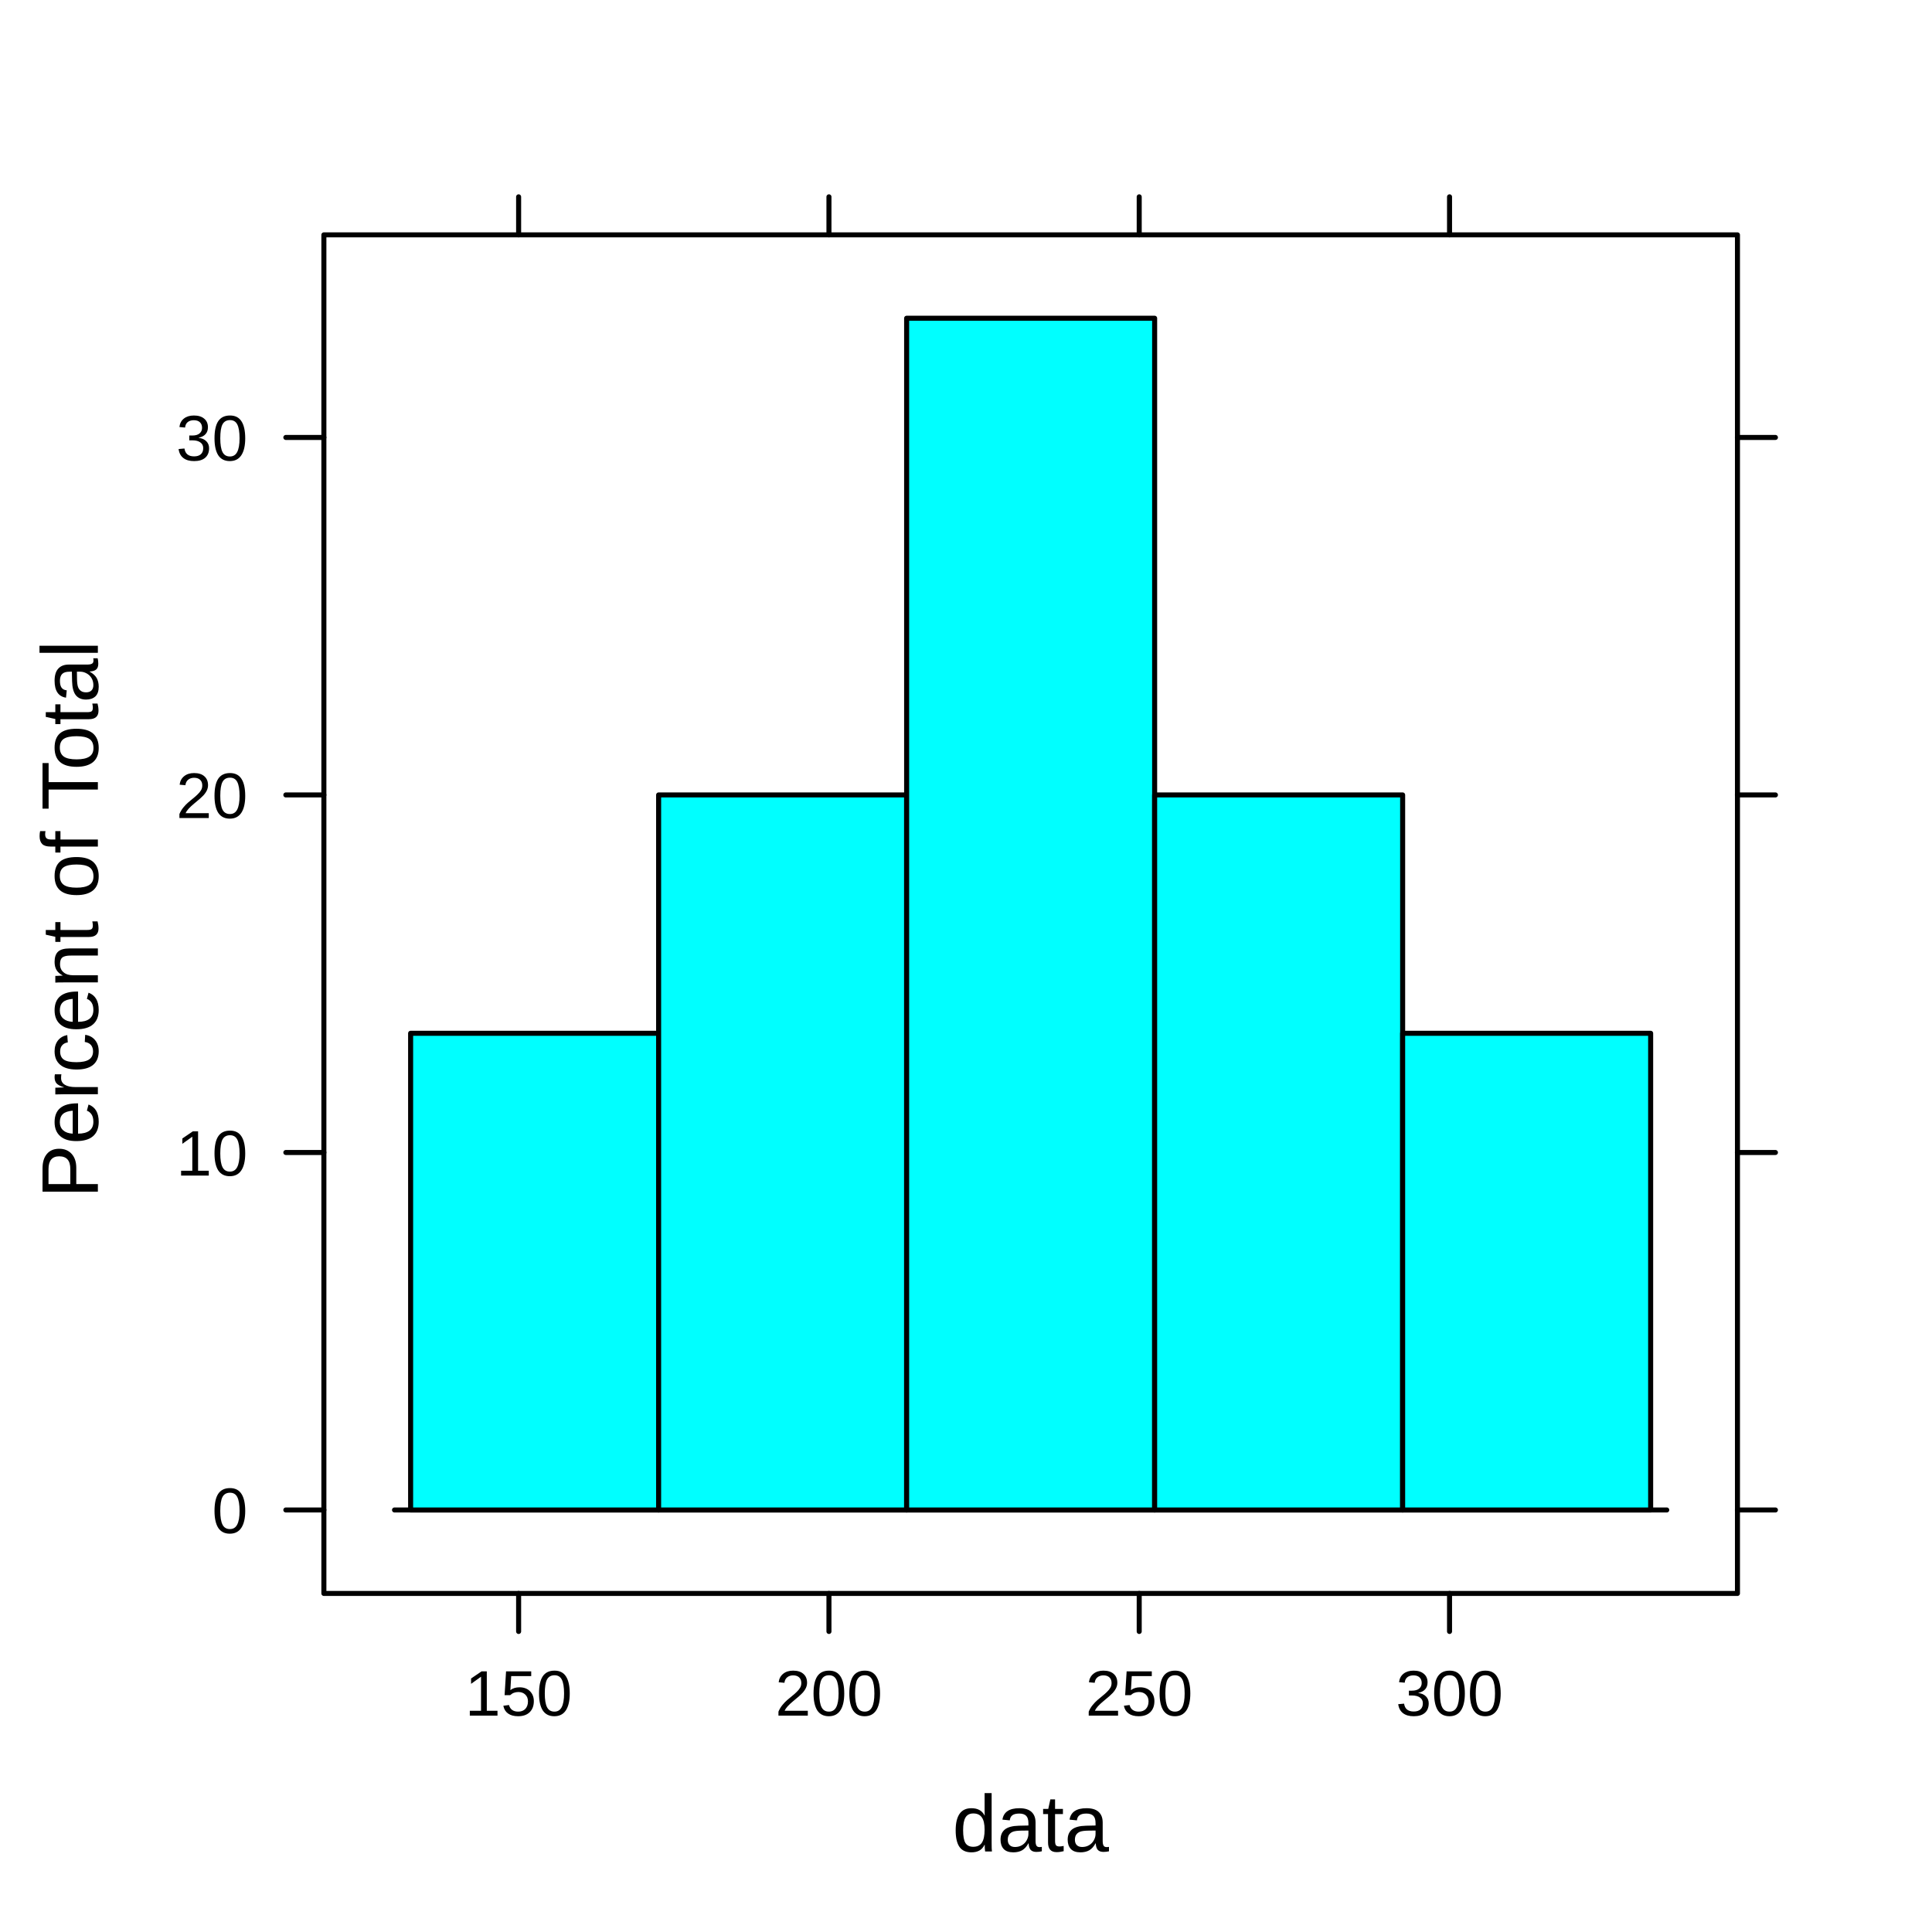
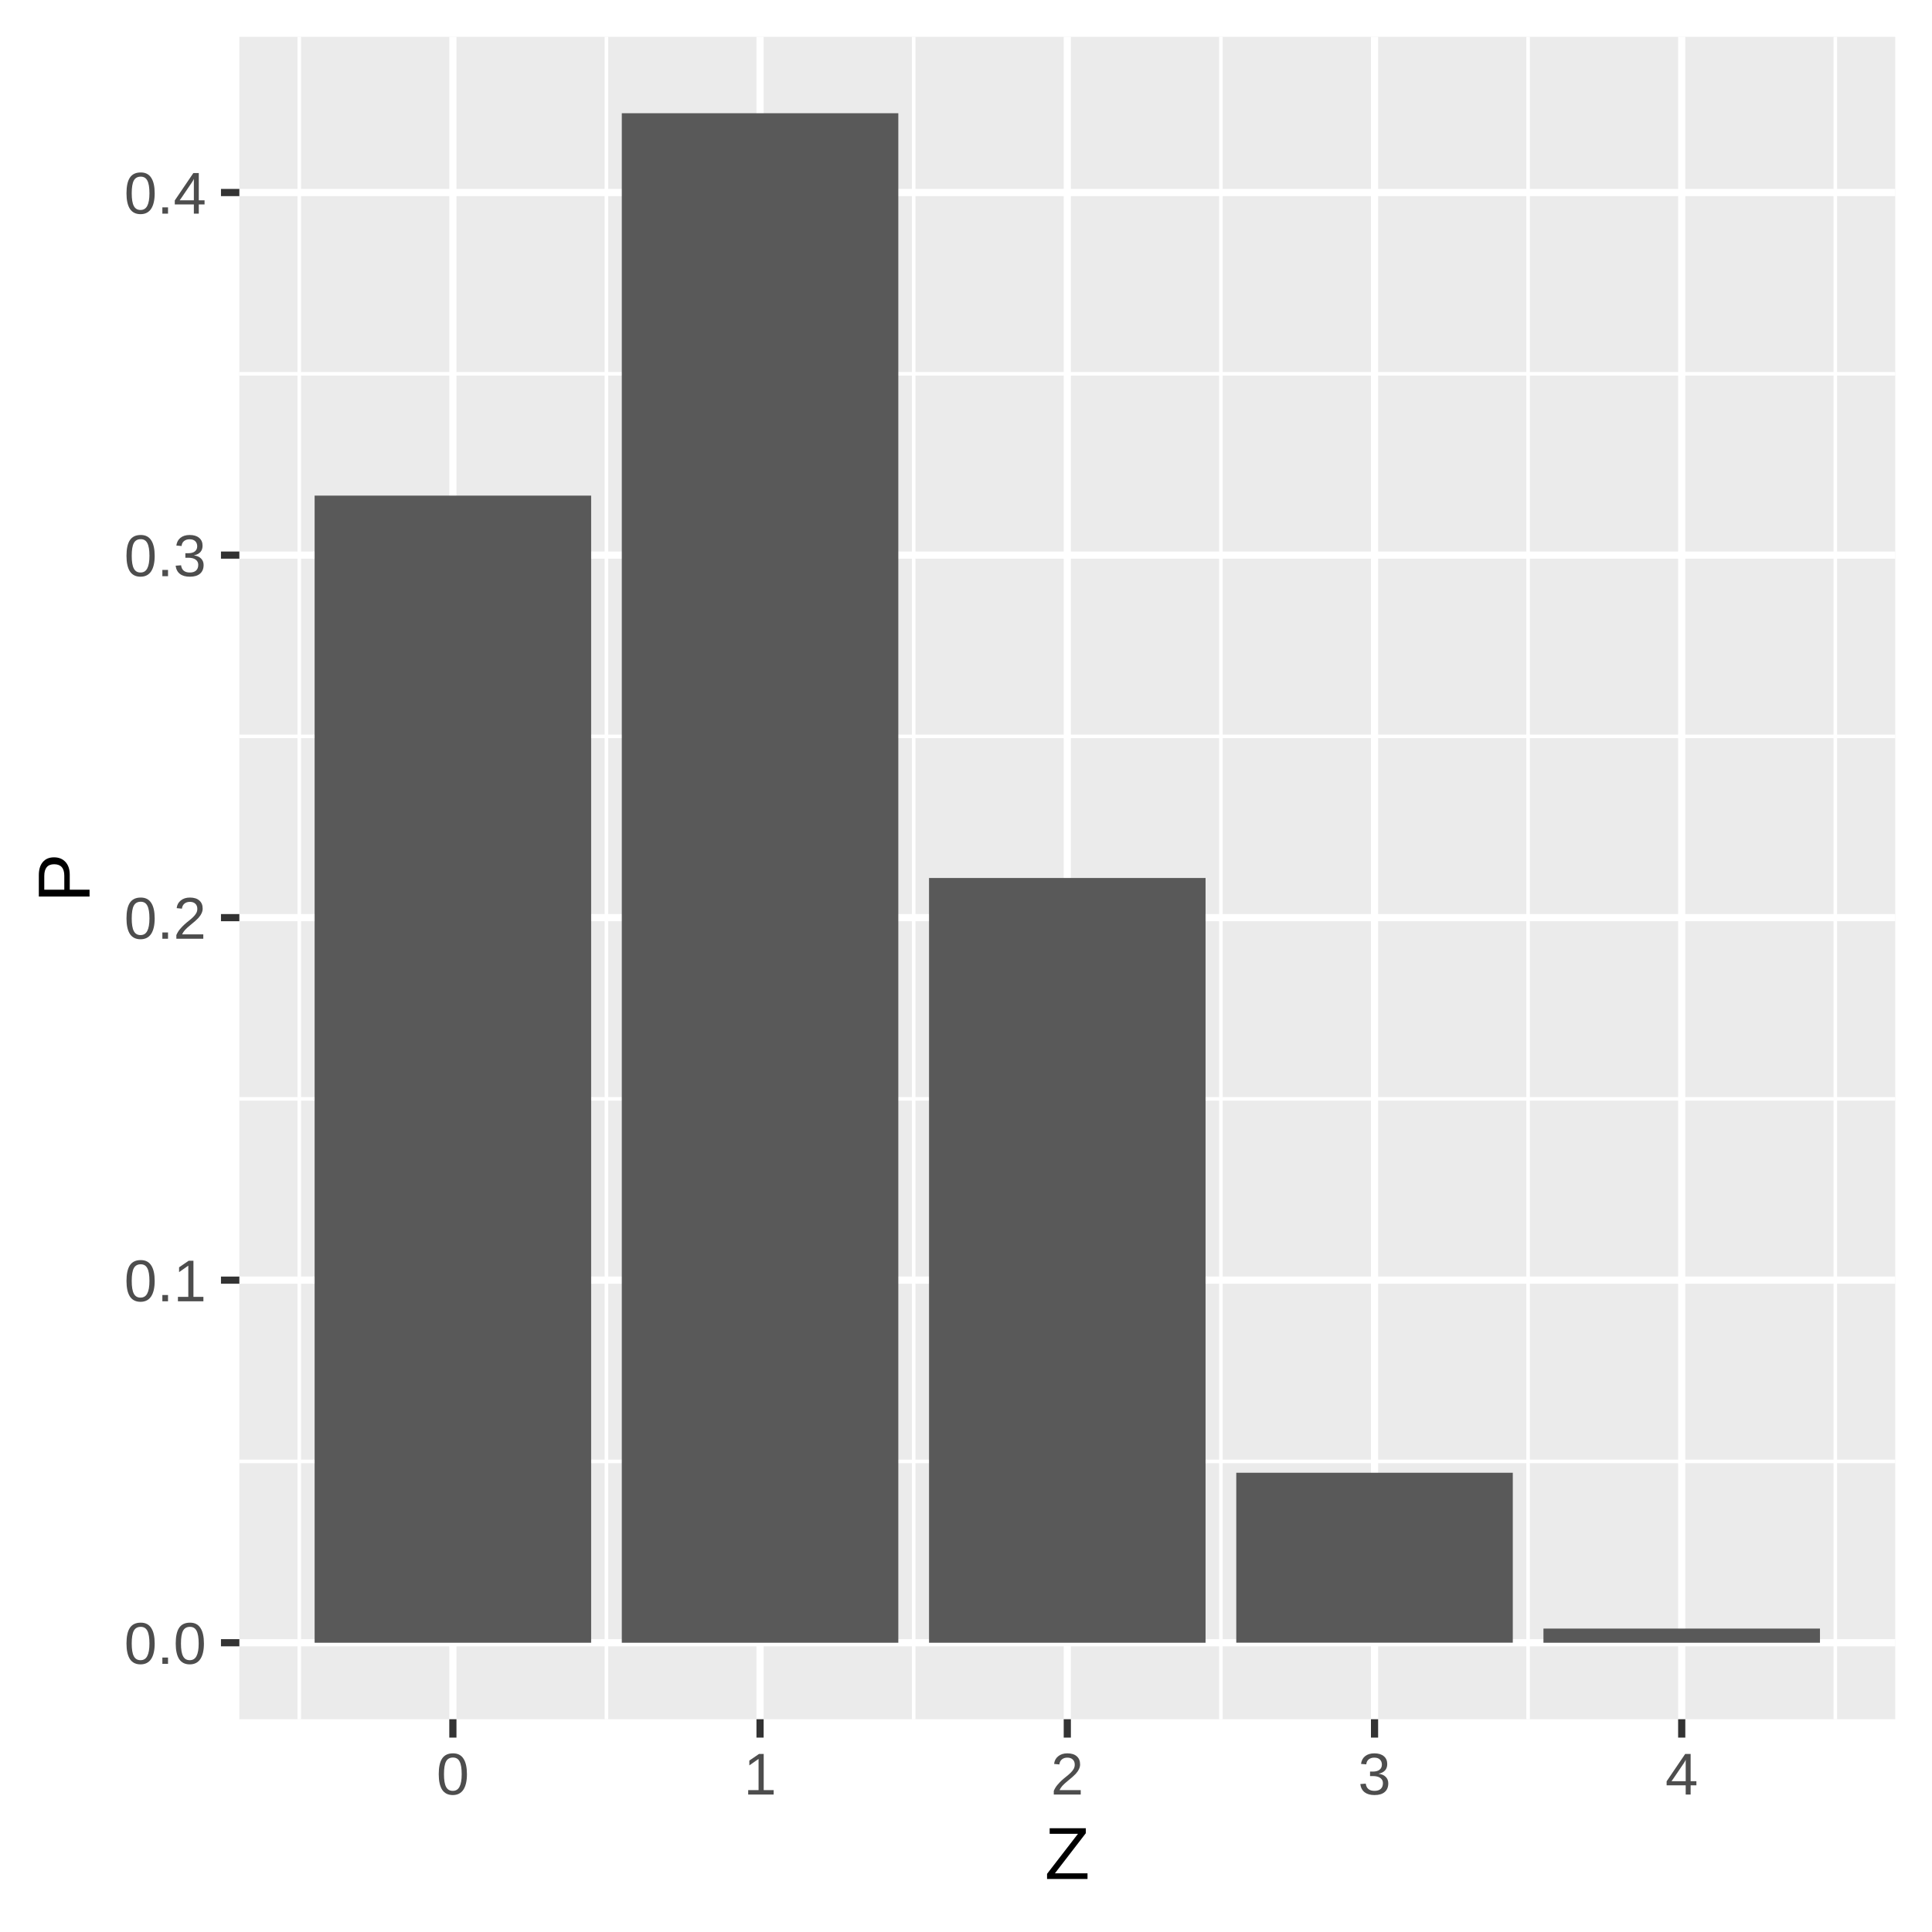
<svg xmlns="http://www.w3.org/2000/svg" viewBox="0 0 288.00 288.00">
  <defs>
    <style type="text/css">
    line, polyline, polygon, path, rect, circle {
      fill: none;
      stroke: #000000;
      stroke-linecap: round;
      stroke-linejoin: round;
      stroke-miterlimit: 10.00;
    }
  </style>
  </defs>
  <rect width="100%" height="100%" style="stroke: none; fill: #FFFFFF;" />
-   <rect x="0.00" y="0.00" width="288.00" height="288.00" style="stroke-width: 0.75; stroke: none;" />
-   <text x="141.96" y="276.00" style="font-size: 12.00px; font-family: Arial;" textLength="23.36px" lengthAdjust="spacingAndGlyphs">data</text>
-   <text transform="translate(14.59,178.62) rotate(-90)" style="font-size: 12.00px; font-family: Arial;" textLength="84.71px" lengthAdjust="spacingAndGlyphs">Percent of Total</text>
+   <rect x="0.00" y="0.00" width="288.00" height="288.00" style="stroke-width: 1.07; stroke: #FFFFFF; fill: #FFFFFF;" />
  <defs>
-     <clipPath id="cpNDguMjh8MjU4Ljk5fDIzNy41M3wzNS4wMQ==">
-       <rect x="48.28" y="35.01" width="210.72" height="202.52" />
+     <clipPath id="cpMzUuNjh8MjgyLjUyfDI1Ni4yOHw1LjQ4">
+       <rect x="35.68" y="5.48" width="246.84" height="250.80" />
    </clipPath>
  </defs>
+   <rect x="35.68" y="5.48" width="246.84" height="250.80" style="stroke-width: 1.07; stroke: none; fill: #EBEBEB;" clip-path="url(#cpMzUuNjh8MjgyLjUyfDI1Ni4yOHw1LjQ4)" />
+   <polyline points="35.68,217.85 282.52,217.85 " style="stroke-width: 0.53; stroke: #FFFFFF; stroke-linecap: butt;" clip-path="url(#cpMzUuNjh8MjgyLjUyfDI1Ni4yOHw1LjQ4)" />
+   <polyline points="35.68,163.81 282.52,163.81 " style="stroke-width: 0.53; stroke: #FFFFFF; stroke-linecap: butt;" clip-path="url(#cpMzUuNjh8MjgyLjUyfDI1Ni4yOHw1LjQ4)" />
+   <polyline points="35.68,109.77 282.52,109.77 " style="stroke-width: 0.53; stroke: #FFFFFF; stroke-linecap: butt;" clip-path="url(#cpMzUuNjh8MjgyLjUyfDI1Ni4yOHw1LjQ4)" />
+   <polyline points="35.68,55.72 282.52,55.72 " style="stroke-width: 0.53; stroke: #FFFFFF; stroke-linecap: butt;" clip-path="url(#cpMzUuNjh8MjgyLjUyfDI1Ni4yOHw1LjQ4)" />
+   <polyline points="44.61,256.28 44.61,5.48 " style="stroke-width: 0.53; stroke: #FFFFFF; stroke-linecap: butt;" clip-path="url(#cpMzUuNjh8MjgyLjUyfDI1Ni4yOHw1LjQ4)" />
+   <polyline points="90.40,256.28 90.40,5.48 " style="stroke-width: 0.53; stroke: #FFFFFF; stroke-linecap: butt;" clip-path="url(#cpMzUuNjh8MjgyLjUyfDI1Ni4yOHw1LjQ4)" />
+   <polyline points="136.20,256.28 136.20,5.48 " style="stroke-width: 0.53; stroke: #FFFFFF; stroke-linecap: butt;" clip-path="url(#cpMzUuNjh8MjgyLjUyfDI1Ni4yOHw1LjQ4)" />
+   <polyline points="182.00,256.28 182.00,5.48 " style="stroke-width: 0.53; stroke: #FFFFFF; stroke-linecap: butt;" clip-path="url(#cpMzUuNjh8MjgyLjUyfDI1Ni4yOHw1LjQ4)" />
+   <polyline points="227.79,256.28 227.79,5.48 " style="stroke-width: 0.53; stroke: #FFFFFF; stroke-linecap: butt;" clip-path="url(#cpMzUuNjh8MjgyLjUyfDI1Ni4yOHw1LjQ4)" />
+   <polyline points="273.59,256.28 273.59,5.48 " style="stroke-width: 0.53; stroke: #FFFFFF; stroke-linecap: butt;" clip-path="url(#cpMzUuNjh8MjgyLjUyfDI1Ni4yOHw1LjQ4)" />
+   <polyline points="35.68,244.88 282.52,244.88 " style="stroke-width: 1.07; stroke: #FFFFFF; stroke-linecap: butt;" clip-path="url(#cpMzUuNjh8MjgyLjUyfDI1Ni4yOHw1LjQ4)" />
+   <polyline points="35.68,190.83 282.52,190.83 " style="stroke-width: 1.07; stroke: #FFFFFF; stroke-linecap: butt;" clip-path="url(#cpMzUuNjh8MjgyLjUyfDI1Ni4yOHw1LjQ4)" />
+   <polyline points="35.68,136.79 282.52,136.79 " style="stroke-width: 1.07; stroke: #FFFFFF; stroke-linecap: butt;" clip-path="url(#cpMzUuNjh8MjgyLjUyfDI1Ni4yOHw1LjQ4)" />
+   <polyline points="35.68,82.75 282.52,82.75 " style="stroke-width: 1.07; stroke: #FFFFFF; stroke-linecap: butt;" clip-path="url(#cpMzUuNjh8MjgyLjUyfDI1Ni4yOHw1LjQ4)" />
+   <polyline points="35.68,28.70 282.52,28.70 " style="stroke-width: 1.07; stroke: #FFFFFF; stroke-linecap: butt;" clip-path="url(#cpMzUuNjh8MjgyLjUyfDI1Ni4yOHw1LjQ4)" />
+   <polyline points="67.51,256.28 67.51,5.48 " style="stroke-width: 1.07; stroke: #FFFFFF; stroke-linecap: butt;" clip-path="url(#cpMzUuNjh8MjgyLjUyfDI1Ni4yOHw1LjQ4)" />
+   <polyline points="113.30,256.28 113.30,5.48 " style="stroke-width: 1.07; stroke: #FFFFFF; stroke-linecap: butt;" clip-path="url(#cpMzUuNjh8MjgyLjUyfDI1Ni4yOHw1LjQ4)" />
+   <polyline points="159.10,256.28 159.10,5.48 " style="stroke-width: 1.07; stroke: #FFFFFF; stroke-linecap: butt;" clip-path="url(#cpMzUuNjh8MjgyLjUyfDI1Ni4yOHw1LjQ4)" />
+   <polyline points="204.90,256.28 204.90,5.48 " style="stroke-width: 1.07; stroke: #FFFFFF; stroke-linecap: butt;" clip-path="url(#cpMzUuNjh8MjgyLjUyfDI1Ni4yOHw1LjQ4)" />
+   <polyline points="250.69,256.28 250.69,5.48 " style="stroke-width: 1.07; stroke: #FFFFFF; stroke-linecap: butt;" clip-path="url(#cpMzUuNjh8MjgyLjUyfDI1Ni4yOHw1LjQ4)" />
+   <rect x="46.90" y="73.88" width="41.22" height="171.00" style="stroke-width: 1.07; stroke: none; stroke-linecap: square; stroke-linejoin: miter; fill: #595959;" clip-path="url(#cpMzUuNjh8MjgyLjUyfDI1Ni4yOHw1LjQ4)" />
+   <rect x="92.69" y="16.88" width="41.22" height="228.00" style="stroke-width: 1.07; stroke: none; stroke-linecap: square; stroke-linejoin: miter; fill: #595959;" clip-path="url(#cpMzUuNjh8MjgyLjUyfDI1Ni4yOHw1LjQ4)" />
+   <rect x="138.49" y="130.88" width="41.22" height="114.00" style="stroke-width: 1.07; stroke: none; stroke-linecap: square; stroke-linejoin: miter; fill: #595959;" clip-path="url(#cpMzUuNjh8MjgyLjUyfDI1Ni4yOHw1LjQ4)" />
+   <rect x="184.29" y="219.54" width="41.22" height="25.33" style="stroke-width: 1.07; stroke: none; stroke-linecap: square; stroke-linejoin: miter; fill: #595959;" clip-path="url(#cpMzUuNjh8MjgyLjUyfDI1Ni4yOHw1LjQ4)" />
+   <rect x="230.08" y="242.77" width="41.22" height="2.11" style="stroke-width: 1.07; stroke: none; stroke-linecap: square; stroke-linejoin: miter; fill: #595959;" clip-path="url(#cpMzUuNjh8MjgyLjUyfDI1Ni4yOHw1LjQ4)" />
  <defs>
    <clipPath id="cpMC4wMHwyODguMDB8Mjg4LjAwfDAuMDA=">
      <rect x="0.00" y="0.00" width="288.00" height="288.00" />
    </clipPath>
  </defs>
-   <line x1="77.31" y1="35.01" x2="77.31" y2="29.34" style="stroke-width: 0.75;" clip-path="url(#cpMC4wMHwyODguMDB8Mjg4LjAwfDAuMDA=)" />
-   <line x1="123.57" y1="35.01" x2="123.57" y2="29.34" style="stroke-width: 0.75;" clip-path="url(#cpMC4wMHwyODguMDB8Mjg4LjAwfDAuMDA=)" />
-   <line x1="169.82" y1="35.01" x2="169.82" y2="29.34" style="stroke-width: 0.75;" clip-path="url(#cpMC4wMHwyODguMDB8Mjg4LjAwfDAuMDA=)" />
-   <line x1="216.08" y1="35.01" x2="216.08" y2="29.34" style="stroke-width: 0.75;" clip-path="url(#cpMC4wMHwyODguMDB8Mjg4LjAwfDAuMDA=)" />
-   <line x1="48.28" y1="225.09" x2="42.61" y2="225.09" style="stroke-width: 0.75;" clip-path="url(#cpMC4wMHwyODguMDB8Mjg4LjAwfDAuMDA=)" />
-   <line x1="48.28" y1="171.80" x2="42.61" y2="171.80" style="stroke-width: 0.75;" clip-path="url(#cpMC4wMHwyODguMDB8Mjg4LjAwfDAuMDA=)" />
-   <line x1="48.28" y1="118.50" x2="42.61" y2="118.50" style="stroke-width: 0.75;" clip-path="url(#cpMC4wMHwyODguMDB8Mjg4LjAwfDAuMDA=)" />
-   <line x1="48.28" y1="65.21" x2="42.61" y2="65.21" style="stroke-width: 0.75;" clip-path="url(#cpMC4wMHwyODguMDB8Mjg4LjAwfDAuMDA=)" />
  <g clip-path="url(#cpMC4wMHwyODguMDB8Mjg4LjAwfDAuMDA=)">
-     <text x="31.60" y="228.53" style="font-size: 9.60px; font-family: Arial;" textLength="5.34px" lengthAdjust="spacingAndGlyphs">0</text>
+     <text x="18.51" y="248.03" style="font-size: 8.80px; fill: #4D4D4D; font-family: Arial;" textLength="12.23px" lengthAdjust="spacingAndGlyphs">0.0</text>
  </g>
  <g clip-path="url(#cpMC4wMHwyODguMDB8Mjg4LjAwfDAuMDA=)">
-     <text x="26.26" y="175.24" style="font-size: 9.60px; font-family: Arial;" textLength="10.68px" lengthAdjust="spacingAndGlyphs">10</text>
+     <text x="18.51" y="193.98" style="font-size: 8.80px; fill: #4D4D4D; font-family: Arial;" textLength="12.23px" lengthAdjust="spacingAndGlyphs">0.1</text>
  </g>
  <g clip-path="url(#cpMC4wMHwyODguMDB8Mjg4LjAwfDAuMDA=)">
-     <text x="26.26" y="121.94" style="font-size: 9.60px; font-family: Arial;" textLength="10.68px" lengthAdjust="spacingAndGlyphs">20</text>
+     <text x="18.51" y="139.94" style="font-size: 8.80px; fill: #4D4D4D; font-family: Arial;" textLength="12.23px" lengthAdjust="spacingAndGlyphs">0.2</text>
  </g>
  <g clip-path="url(#cpMC4wMHwyODguMDB8Mjg4LjAwfDAuMDA=)">
-     <text x="26.26" y="68.64" style="font-size: 9.60px; font-family: Arial;" textLength="10.68px" lengthAdjust="spacingAndGlyphs">30</text>
-   </g>
-   <line x1="77.31" y1="237.53" x2="77.31" y2="243.20" style="stroke-width: 0.75;" clip-path="url(#cpMC4wMHwyODguMDB8Mjg4LjAwfDAuMDA=)" />
-   <line x1="123.57" y1="237.53" x2="123.57" y2="243.20" style="stroke-width: 0.75;" clip-path="url(#cpMC4wMHwyODguMDB8Mjg4LjAwfDAuMDA=)" />
-   <line x1="169.82" y1="237.53" x2="169.82" y2="243.20" style="stroke-width: 0.75;" clip-path="url(#cpMC4wMHwyODguMDB8Mjg4LjAwfDAuMDA=)" />
-   <line x1="216.08" y1="237.53" x2="216.08" y2="243.20" style="stroke-width: 0.75;" clip-path="url(#cpMC4wMHwyODguMDB8Mjg4LjAwfDAuMDA=)" />
-   <g clip-path="url(#cpMC4wMHwyODguMDB8Mjg4LjAwfDAuMDA=)">
-     <text x="69.30" y="255.74" style="font-size: 9.60px; font-family: Arial;" textLength="16.02px" lengthAdjust="spacingAndGlyphs">150</text>
+     <text x="18.51" y="85.89" style="font-size: 8.80px; fill: #4D4D4D; font-family: Arial;" textLength="12.23px" lengthAdjust="spacingAndGlyphs">0.3</text>
  </g>
  <g clip-path="url(#cpMC4wMHwyODguMDB8Mjg4LjAwfDAuMDA=)">
-     <text x="115.56" y="255.74" style="font-size: 9.60px; font-family: Arial;" textLength="16.02px" lengthAdjust="spacingAndGlyphs">200</text>
+     <text x="18.51" y="31.85" style="font-size: 8.80px; fill: #4D4D4D; font-family: Arial;" textLength="12.23px" lengthAdjust="spacingAndGlyphs">0.4</text>
+   </g>
+   <polyline points="32.94,244.88 35.68,244.88 " style="stroke-width: 1.07; stroke: #333333; stroke-linecap: butt;" clip-path="url(#cpMC4wMHwyODguMDB8Mjg4LjAwfDAuMDA=)" />
+   <polyline points="32.94,190.83 35.68,190.83 " style="stroke-width: 1.07; stroke: #333333; stroke-linecap: butt;" clip-path="url(#cpMC4wMHwyODguMDB8Mjg4LjAwfDAuMDA=)" />
+   <polyline points="32.94,136.79 35.68,136.79 " style="stroke-width: 1.07; stroke: #333333; stroke-linecap: butt;" clip-path="url(#cpMC4wMHwyODguMDB8Mjg4LjAwfDAuMDA=)" />
+   <polyline points="32.94,82.75 35.68,82.75 " style="stroke-width: 1.07; stroke: #333333; stroke-linecap: butt;" clip-path="url(#cpMC4wMHwyODguMDB8Mjg4LjAwfDAuMDA=)" />
+   <polyline points="32.94,28.70 35.68,28.70 " style="stroke-width: 1.07; stroke: #333333; stroke-linecap: butt;" clip-path="url(#cpMC4wMHwyODguMDB8Mjg4LjAwfDAuMDA=)" />
+   <polyline points="67.51,259.02 67.51,256.28 " style="stroke-width: 1.07; stroke: #333333; stroke-linecap: butt;" clip-path="url(#cpMC4wMHwyODguMDB8Mjg4LjAwfDAuMDA=)" />
+   <polyline points="113.30,259.02 113.30,256.28 " style="stroke-width: 1.07; stroke: #333333; stroke-linecap: butt;" clip-path="url(#cpMC4wMHwyODguMDB8Mjg4LjAwfDAuMDA=)" />
+   <polyline points="159.10,259.02 159.10,256.28 " style="stroke-width: 1.07; stroke: #333333; stroke-linecap: butt;" clip-path="url(#cpMC4wMHwyODguMDB8Mjg4LjAwfDAuMDA=)" />
+   <polyline points="204.90,259.02 204.90,256.28 " style="stroke-width: 1.07; stroke: #333333; stroke-linecap: butt;" clip-path="url(#cpMC4wMHwyODguMDB8Mjg4LjAwfDAuMDA=)" />
+   <polyline points="250.69,259.02 250.69,256.28 " style="stroke-width: 1.07; stroke: #333333; stroke-linecap: butt;" clip-path="url(#cpMC4wMHwyODguMDB8Mjg4LjAwfDAuMDA=)" />
+   <g clip-path="url(#cpMC4wMHwyODguMDB8Mjg4LjAwfDAuMDA=)">
+     <text x="65.06" y="267.51" style="font-size: 8.80px; fill: #4D4D4D; font-family: Arial;" textLength="4.89px" lengthAdjust="spacingAndGlyphs">0</text>
  </g>
  <g clip-path="url(#cpMC4wMHwyODguMDB8Mjg4LjAwfDAuMDA=)">
-     <text x="161.81" y="255.74" style="font-size: 9.60px; font-family: Arial;" textLength="16.02px" lengthAdjust="spacingAndGlyphs">250</text>
+     <text x="110.86" y="267.51" style="font-size: 8.80px; fill: #4D4D4D; font-family: Arial;" textLength="4.89px" lengthAdjust="spacingAndGlyphs">1</text>
  </g>
  <g clip-path="url(#cpMC4wMHwyODguMDB8Mjg4LjAwfDAuMDA=)">
-     <text x="208.07" y="255.74" style="font-size: 9.60px; font-family: Arial;" textLength="16.02px" lengthAdjust="spacingAndGlyphs">300</text>
+     <text x="156.65" y="267.51" style="font-size: 8.80px; fill: #4D4D4D; font-family: Arial;" textLength="4.89px" lengthAdjust="spacingAndGlyphs">2</text>
  </g>
-   <line x1="258.99" y1="225.09" x2="264.66" y2="225.09" style="stroke-width: 0.75;" clip-path="url(#cpMC4wMHwyODguMDB8Mjg4LjAwfDAuMDA=)" />
-   <line x1="258.99" y1="171.80" x2="264.66" y2="171.80" style="stroke-width: 0.75;" clip-path="url(#cpMC4wMHwyODguMDB8Mjg4LjAwfDAuMDA=)" />
-   <line x1="258.99" y1="118.50" x2="264.66" y2="118.50" style="stroke-width: 0.75;" clip-path="url(#cpMC4wMHwyODguMDB8Mjg4LjAwfDAuMDA=)" />
-   <line x1="258.99" y1="65.21" x2="264.66" y2="65.21" style="stroke-width: 0.75;" clip-path="url(#cpMC4wMHwyODguMDB8Mjg4LjAwfDAuMDA=)" />
-   <defs>
-     <clipPath id="cpNDguMjh8MjU4Ljk5fDIzNy41M3wzNS4wMQ==">
-       <rect x="48.28" y="35.01" width="210.72" height="202.52" />
-     </clipPath>
-   </defs>
-   <polyline points="58.81,225.09 248.46,225.09 " style="stroke-width: 0.75;" clip-path="url(#cpNDguMjh8MjU4Ljk5fDIzNy41M3wzNS4wMQ==)" />
-   <rect x="61.21" y="154.03" width="36.97" height="71.06" style="stroke-width: 0.75; fill: #00FFFF;" clip-path="url(#cpNDguMjh8MjU4Ljk5fDIzNy41M3wzNS4wMQ==)" />
-   <rect x="98.18" y="118.50" width="36.97" height="106.59" style="stroke-width: 0.75; fill: #00FFFF;" clip-path="url(#cpNDguMjh8MjU4Ljk5fDIzNy41M3wzNS4wMQ==)" />
-   <rect x="135.15" y="47.44" width="36.97" height="177.65" style="stroke-width: 0.75; fill: #00FFFF;" clip-path="url(#cpNDguMjh8MjU4Ljk5fDIzNy41M3wzNS4wMQ==)" />
-   <rect x="172.12" y="118.50" width="36.97" height="106.59" style="stroke-width: 0.75; fill: #00FFFF;" clip-path="url(#cpNDguMjh8MjU4Ljk5fDIzNy41M3wzNS4wMQ==)" />
-   <rect x="209.09" y="154.03" width="36.97" height="71.06" style="stroke-width: 0.75; fill: #00FFFF;" clip-path="url(#cpNDguMjh8MjU4Ljk5fDIzNy41M3wzNS4wMQ==)" />
-   <defs>
-     <clipPath id="cpMC4wMHwyODguMDB8Mjg4LjAwfDAuMDA=">
-       <rect x="0.00" y="0.00" width="288.00" height="288.00" />
-     </clipPath>
-   </defs>
-   <rect x="48.28" y="35.01" width="210.72" height="202.52" style="stroke-width: 0.75;" clip-path="url(#cpMC4wMHwyODguMDB8Mjg4LjAwfDAuMDA=)" />
+   <g clip-path="url(#cpMC4wMHwyODguMDB8Mjg4LjAwfDAuMDA=)">
+     <text x="202.45" y="267.51" style="font-size: 8.80px; fill: #4D4D4D; font-family: Arial;" textLength="4.89px" lengthAdjust="spacingAndGlyphs">3</text>
+   </g>
+   <g clip-path="url(#cpMC4wMHwyODguMDB8Mjg4LjAwfDAuMDA=)">
+     <text x="248.24" y="267.51" style="font-size: 8.80px; fill: #4D4D4D; font-family: Arial;" textLength="4.89px" lengthAdjust="spacingAndGlyphs">4</text>
+   </g>
+   <g clip-path="url(#cpMC4wMHwyODguMDB8Mjg4LjAwfDAuMDA=)">
+     <text x="155.74" y="280.10" style="font-size: 11.00px; font-family: Arial;" textLength="6.72px" lengthAdjust="spacingAndGlyphs">Z</text>
+   </g>
+   <g clip-path="url(#cpMC4wMHwyODguMDB8Mjg4LjAwfDAuMDA=)">
+     <text transform="translate(13.35,134.55) rotate(-90)" style="font-size: 11.00px; font-family: Arial;" textLength="7.34px" lengthAdjust="spacingAndGlyphs">P</text>
+   </g>
</svg>
